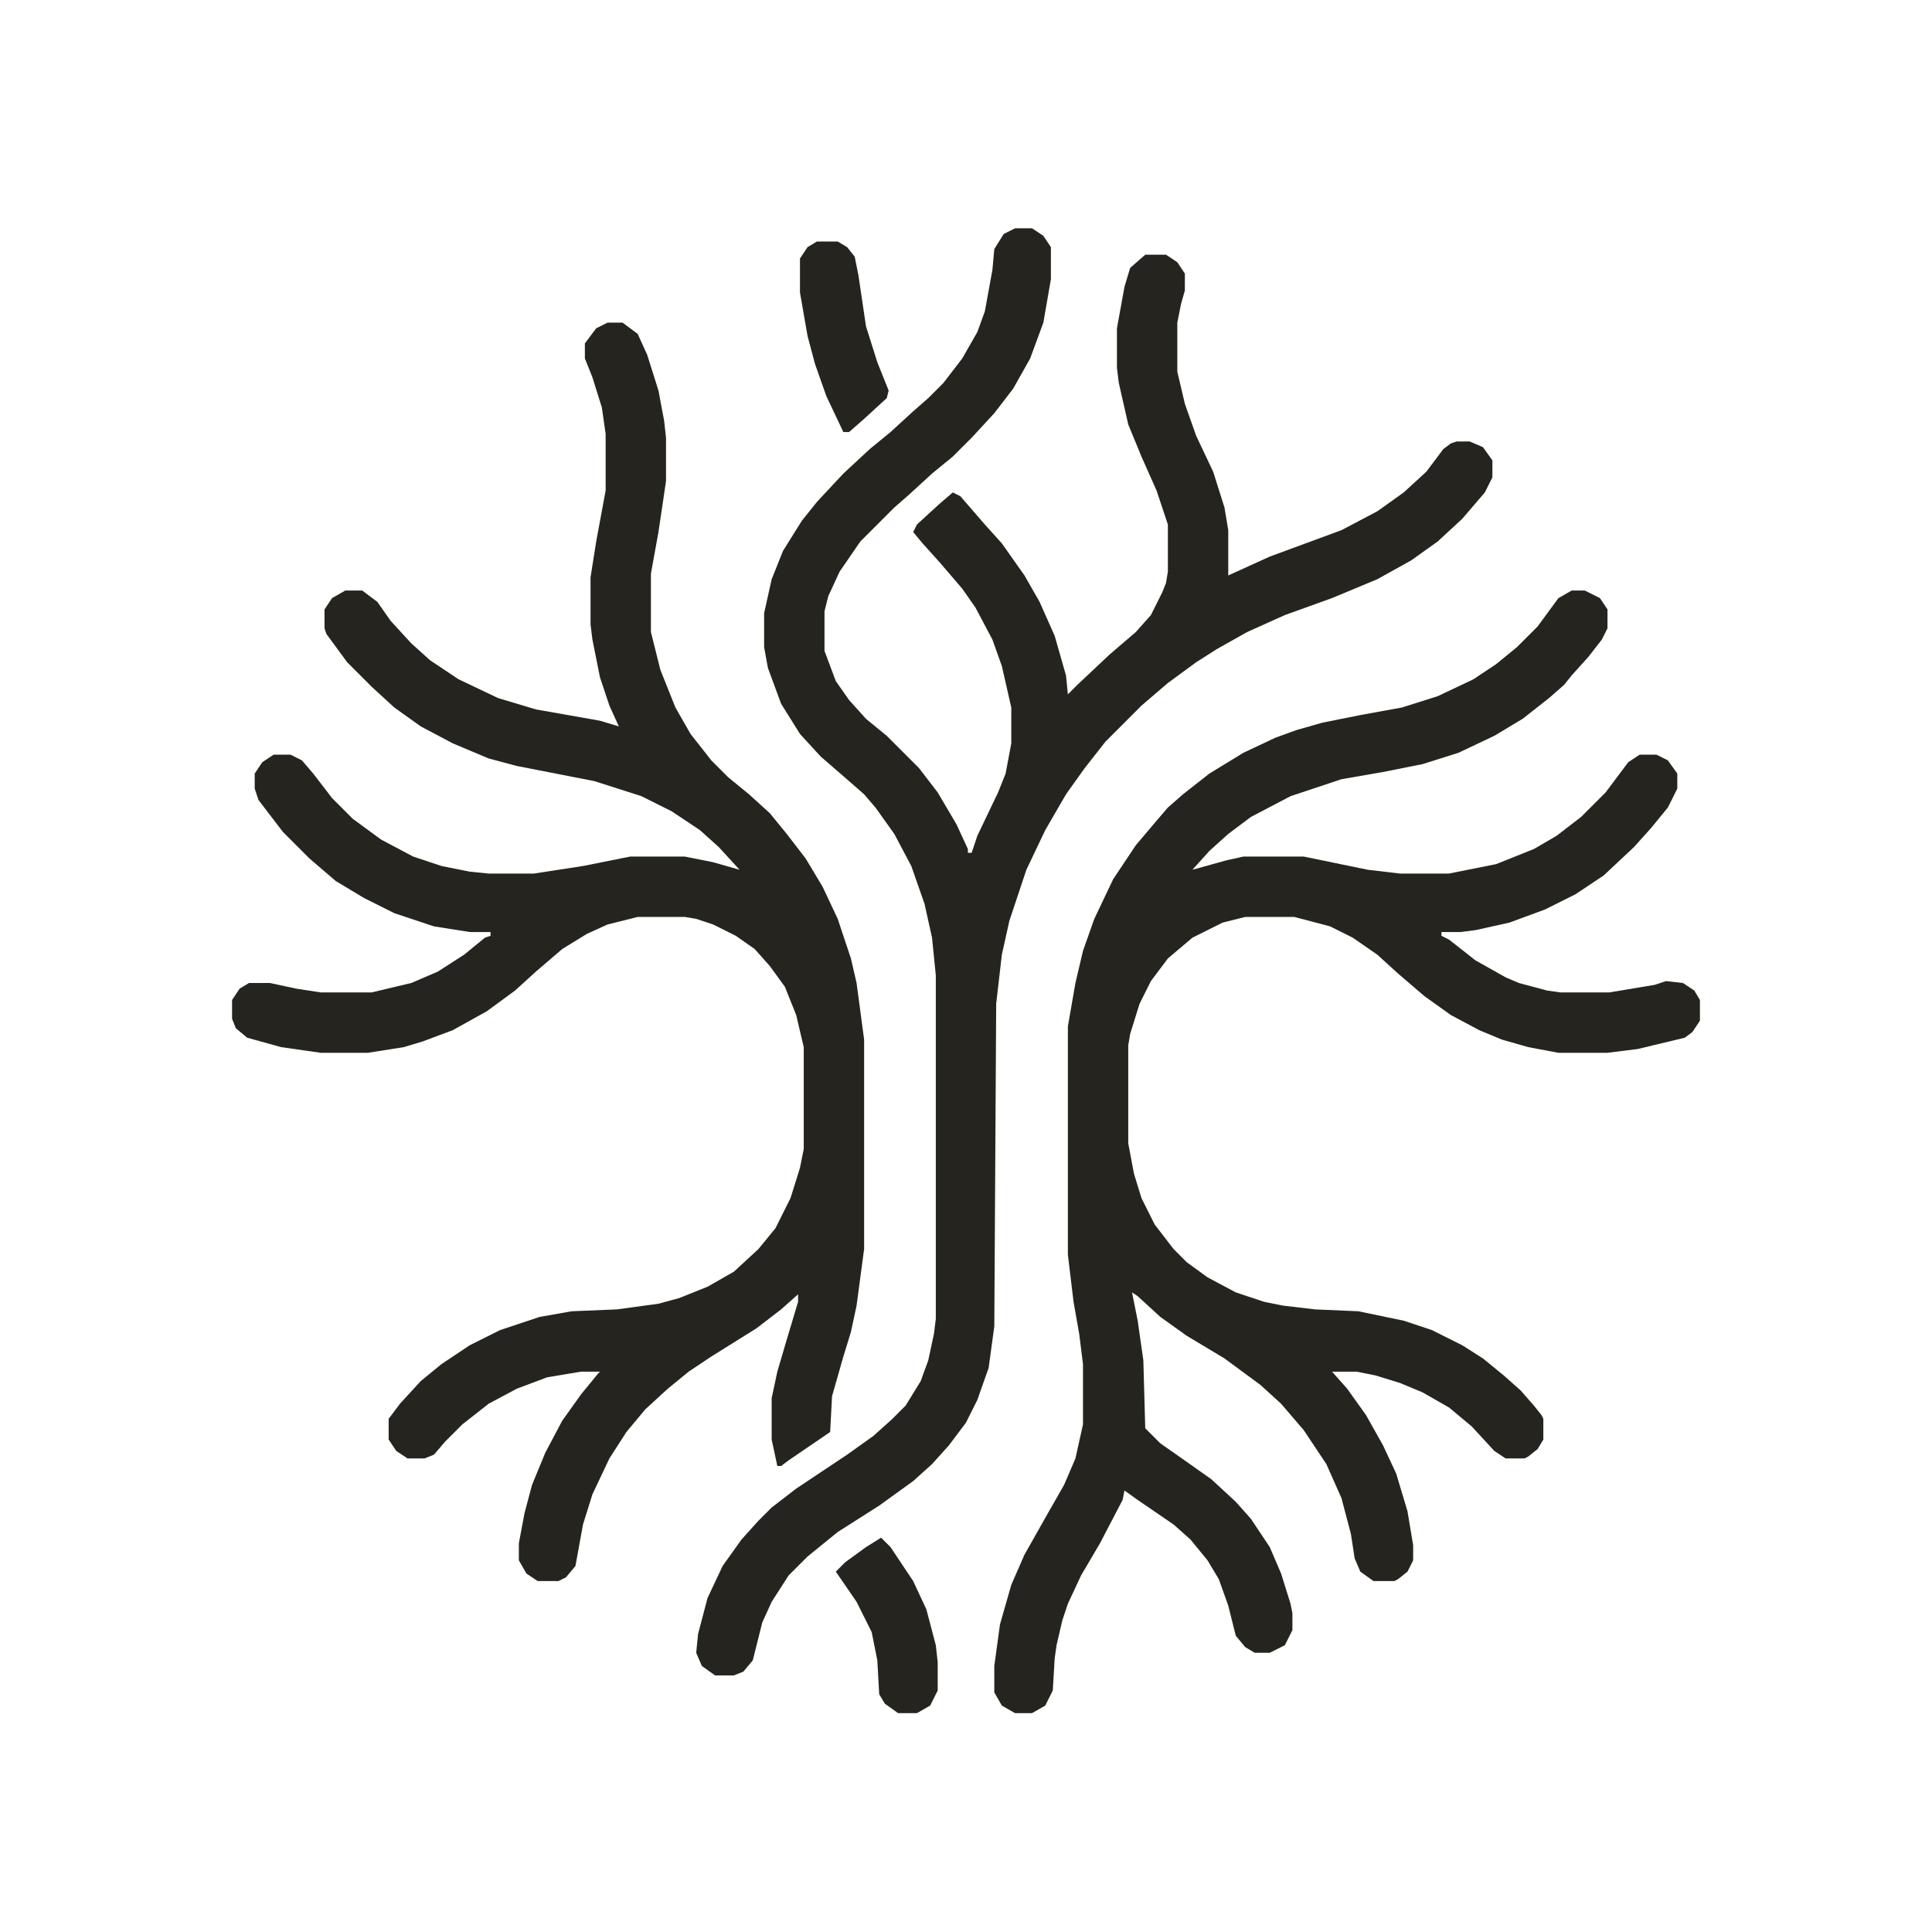
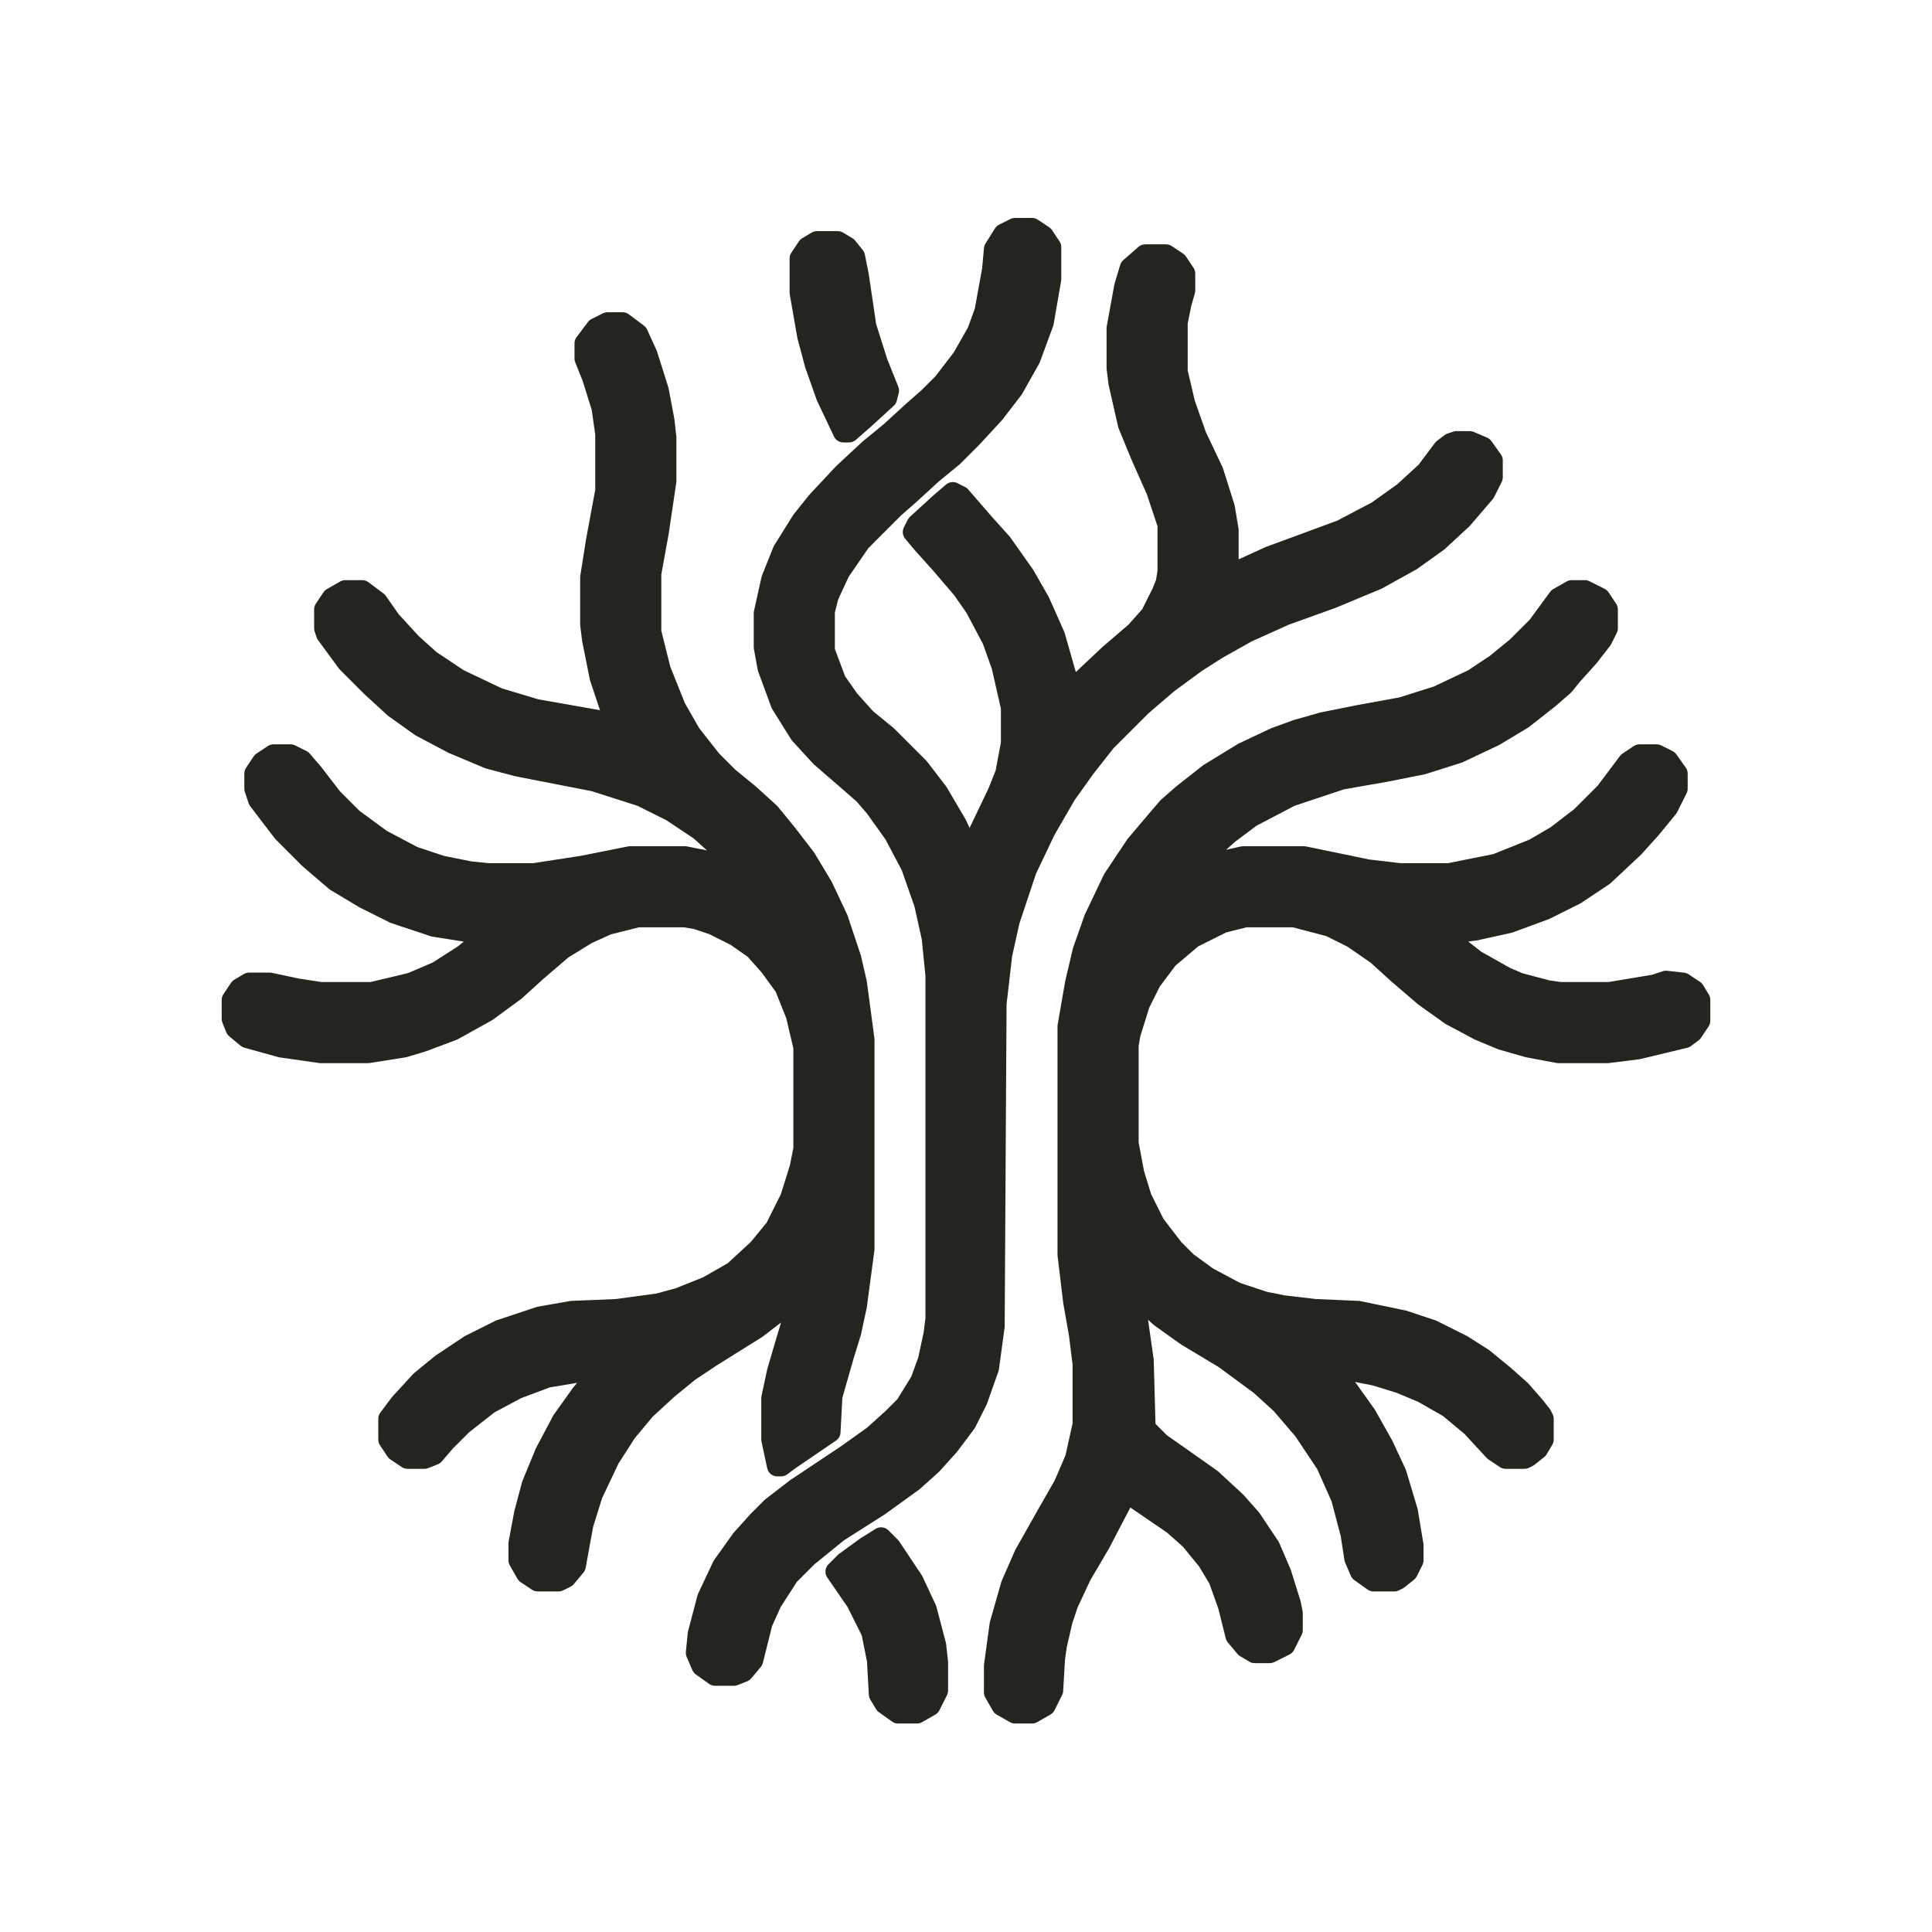
<svg xmlns="http://www.w3.org/2000/svg" width="1024" height="1024" viewBox="0 0 1024 1024">
-   <path d="M0,0 L7,0 L15,4 L19,10 L19,20 L16,26 L9,35 L0,45 L-4,50 L-12,57 L-26,68 L-41,77 L-60,86 L-79,92 L-99,96 L-122,100 L-149,109 L-170,120 L-182,129 L-192,138 L-201,148 L-183,143 L-174,141 L-142,141 L-108,148 L-91,150 L-65,150 L-40,145 L-20,137 L-8,130 L5,120 L18,107 L30,91 L36,87 L45,87 L51,90 L56,97 L56,105 L51,115 L42,126 L33,136 L17,151 L2,161 L-14,169 L-33,176 L-51,180 L-59,181 L-69,181 L-69,183 L-65,185 L-51,196 L-35,205 L-28,208 L-13,212 L-6,213 L20,213 L44,209 L50,207 L59,208 L65,212 L68,217 L68,228 L64,234 L60,237 L35,243 L19,245 L-7,245 L-23,242 L-37,238 L-49,233 L-64,225 L-78,215 L-92,203 L-103,193 L-116,184 L-128,178 L-147,173 L-173,173 L-185,176 L-201,184 L-214,195 L-223,207 L-229,219 L-234,235 L-235,241 L-235,293 L-232,309 L-228,322 L-221,336 L-211,349 L-204,356 L-193,364 L-178,372 L-163,377 L-153,379 L-136,381 L-113,382 L-89,387 L-74,392 L-58,400 L-47,407 L-36,416 L-27,424 L-20,432 L-16,437 L-15,439 L-15,450 L-18,455 L-23,459 L-25,460 L-35,460 L-41,456 L-53,443 L-65,433 L-79,425 L-91,420 L-104,416 L-114,414 L-127,414 L-119,423 L-109,437 L-100,453 L-93,468 L-87,488 L-84,506 L-84,514 L-87,520 L-92,524 L-94,525 L-105,525 L-112,520 L-115,513 L-117,500 L-122,481 L-130,463 L-142,445 L-154,431 L-165,421 L-184,407 L-204,395 L-218,385 L-230,374 L-233,372 L-230,387 L-227,408 L-226,444 L-218,452 L-208,459 L-191,471 L-178,483 L-170,492 L-160,507 L-154,521 L-149,537 L-148,542 L-148,551 L-152,559 L-160,563 L-168,563 L-173,560 L-178,554 L-182,538 L-187,524 L-193,514 L-202,503 L-211,495 L-230,482 L-237,477 L-238,482 L-250,505 L-260,522 L-267,537 L-270,546 L-273,559 L-274,566 L-275,583 L-279,591 L-286,595 L-295,595 L-302,591 L-306,584 L-306,570 L-303,548 L-297,527 L-290,511 L-277,488 L-269,474 L-263,460 L-259,442 L-259,410 L-261,394 L-264,377 L-267,352 L-267,231 L-263,208 L-259,191 L-253,174 L-243,153 L-231,135 L-220,122 L-214,115 L-206,108 L-192,97 L-174,86 L-157,78 L-146,74 L-132,70 L-112,66 L-90,62 L-71,56 L-52,47 L-40,39 L-29,30 L-18,19 L-7,4 Z " fill="#25241f" transform="translate(833,313)" />
-   <path d="M0,0 L8,0 L16,6 L21,17 L27,36 L30,52 L31,61 L31,84 L27,111 L23,133 L23,164 L28,184 L36,204 L44,218 L55,232 L64,241 L75,250 L86,260 L95,271 L105,284 L114,299 L122,316 L129,337 L132,350 L136,380 L136,491 L132,521 L129,535 L125,548 L119,569 L118,588 L96,603 L92,606 L90,606 L87,592 L87,570 L90,556 L95,539 L101,519 L101,515 L92,523 L79,533 L55,548 L43,556 L32,565 L20,576 L10,588 L1,602 L-8,621 L-13,637 L-17,659 L-22,665 L-26,667 L-37,667 L-43,663 L-47,656 L-47,647 L-44,631 L-40,616 L-33,599 L-24,582 L-14,568 L-5,557 L-4,556 L-14,556 L-32,559 L-48,565 L-63,573 L-77,584 L-86,593 L-92,600 L-97,602 L-106,602 L-112,598 L-116,592 L-116,581 L-110,573 L-99,561 L-88,552 L-73,542 L-57,534 L-36,527 L-19,524 L5,523 L27,520 L38,517 L53,511 L67,503 L80,491 L89,480 L97,464 L102,448 L104,438 L104,384 L100,367 L94,352 L86,341 L78,332 L68,325 L56,319 L47,316 L41,315 L16,315 L0,319 L-11,324 L-24,332 L-38,344 L-49,354 L-64,365 L-82,375 L-98,381 L-108,384 L-127,387 L-152,387 L-173,384 L-191,379 L-197,374 L-199,369 L-199,359 L-195,353 L-190,350 L-179,350 L-165,353 L-152,355 L-125,355 L-104,350 L-90,344 L-76,335 L-65,326 L-62,325 L-62,323 L-73,323 L-92,320 L-113,313 L-129,305 L-144,296 L-158,284 L-172,270 L-185,253 L-187,247 L-187,239 L-183,233 L-177,229 L-168,229 L-162,232 L-156,239 L-146,252 L-135,263 L-120,274 L-103,283 L-88,288 L-73,291 L-63,292 L-39,292 L-13,288 L12,283 L41,283 L56,286 L70,290 L59,278 L49,269 L34,259 L18,251 L-7,243 L-48,235 L-63,231 L-82,223 L-99,214 L-113,204 L-125,193 L-138,180 L-149,165 L-150,162 L-150,152 L-146,146 L-139,142 L-130,142 L-122,148 L-115,158 L-104,170 L-94,179 L-79,189 L-58,199 L-38,205 L-4,211 L6,214 L1,203 L-4,188 L-8,168 L-9,160 L-9,135 L-6,116 L-1,89 L-1,59 L-3,45 L-8,29 L-12,19 L-12,11 L-6,3 Z " fill="#25241f" transform="translate(322,171)" />
-   <path d="M0,0 L9,0 L15,4 L19,10 L19,27 L15,50 L8,69 L-1,85 L-11,98 L-23,111 L-33,121 L-44,130 L-56,141 L-64,148 L-82,166 L-93,182 L-99,195 L-101,203 L-101,224 L-95,240 L-88,250 L-79,260 L-68,269 L-51,286 L-41,299 L-31,316 L-25,329 L-25,331 L-23,331 L-20,322 L-9,299 L-5,289 L-2,273 L-2,254 L-7,232 L-12,218 L-21,201 L-28,191 L-40,177 L-49,167 L-54,161 L-52,157 L-40,146 L-33,140 L-29,142 L-16,157 L-7,167 L5,184 L13,198 L21,216 L27,237 L28,247 L33,242 L50,226 L64,214 L72,205 L78,193 L80,188 L81,182 L81,157 L75,139 L67,121 L60,104 L55,82 L54,74 L54,53 L58,31 L61,21 L69,14 L80,14 L86,18 L90,24 L90,33 L88,40 L86,50 L86,76 L90,93 L96,110 L105,129 L111,148 L113,160 L113,184 L135,174 L173,160 L192,150 L206,140 L218,129 L227,117 L231,114 L234,113 L241,113 L248,116 L253,123 L253,132 L249,140 L237,154 L224,166 L210,176 L192,186 L168,196 L143,205 L123,214 L107,223 L96,230 L81,241 L67,253 L48,272 L37,286 L27,300 L16,319 L6,340 L-3,367 L-7,385 L-10,411 L-11,582 L-14,604 L-20,621 L-26,633 L-35,645 L-44,655 L-54,664 L-72,677 L-94,691 L-110,704 L-120,714 L-129,728 L-134,739 L-139,759 L-144,765 L-149,767 L-159,767 L-166,762 L-169,755 L-168,745 L-163,726 L-155,709 L-145,695 L-136,685 L-129,678 L-116,668 L-89,650 L-75,640 L-65,631 L-58,624 L-50,611 L-46,600 L-43,586 L-42,578 L-42,396 L-44,376 L-48,358 L-55,338 L-64,321 L-74,307 L-80,300 L-88,293 L-103,280 L-114,268 L-124,252 L-131,233 L-133,222 L-133,204 L-129,186 L-123,171 L-113,155 L-105,145 L-91,130 L-77,117 L-66,108 L-54,97 L-46,90 L-38,82 L-28,69 L-20,55 L-16,44 L-12,22 L-11,11 L-6,3 Z " fill="#25241f" transform="translate(538,121)" />
-   <path d="M0,0 L11,0 L16,3 L20,8 L22,18 L26,45 L32,64 L38,79 L37,83 L25,94 L17,101 L14,101 L5,82 L-1,65 L-5,50 L-9,27 L-9,9 L-5,3 Z " fill="#25241f" transform="translate(433,128)" />
-   <path d="M0,0 L5,5 L17,23 L24,38 L29,57 L30,66 L30,81 L26,89 L19,93 L9,93 L2,88 L-1,83 L-2,65 L-5,50 L-13,34 L-24,18 L-19,13 L-8,5 Z " fill="#25241f" transform="translate(467,815)" />
+   <path d="M0,0 L7,0 L15,4 L19,10 L19,20 L16,26 L9,35 L0,45 L-4,50 L-12,57 L-26,68 L-41,77 L-60,86 L-79,92 L-99,96 L-122,100 L-149,109 L-170,120 L-182,129 L-192,138 L-201,148 L-183,143 L-174,141 L-142,141 L-108,148 L-91,150 L-65,150 L-40,145 L-20,137 L-8,130 L5,120 L18,107 L30,91 L36,87 L45,87 L51,90 L56,97 L56,105 L51,115 L42,126 L33,136 L17,151 L2,161 L-14,169 L-33,176 L-51,180 L-59,181 L-69,181 L-69,183 L-65,185 L-51,196 L-35,205 L-28,208 L-13,212 L-6,213 L20,213 L44,209 L50,207 L59,208 L65,212 L68,217 L68,228 L64,234 L60,237 L35,243 L19,245 L-7,245 L-23,242 L-37,238 L-49,233 L-64,225 L-78,215 L-92,203 L-103,193 L-116,184 L-128,178 L-147,173 L-173,173 L-185,176 L-201,184 L-214,195 L-223,207 L-229,219 L-234,235 L-235,241 L-235,293 L-232,309 L-228,322 L-221,336 L-211,349 L-204,356 L-193,364 L-178,372 L-163,377 L-153,379 L-136,381 L-113,382 L-89,387 L-74,392 L-58,400 L-47,407 L-36,416 L-27,424 L-20,432 L-16,437 L-15,439 L-15,450 L-18,455 L-23,459 L-25,460 L-35,460 L-41,456 L-53,443 L-65,433 L-79,425 L-91,420 L-104,416 L-114,414 L-127,414 L-119,423 L-109,437 L-100,453 L-93,468 L-87,488 L-84,506 L-84,514 L-87,520 L-92,524 L-94,525 L-105,525 L-112,520 L-115,513 L-117,500 L-122,481 L-130,463 L-142,445 L-154,431 L-165,421 L-184,407 L-204,395 L-218,385 L-230,374 L-233,372 L-230,387 L-227,408 L-226,444 L-218,452 L-208,459 L-191,471 L-178,483 L-170,492 L-160,507 L-154,521 L-149,537 L-148,542 L-148,551 L-152,559 L-160,563 L-168,563 L-173,560 L-178,554 L-182,538 L-187,524 L-193,514 L-202,503 L-211,495 L-230,482 L-237,477 L-238,482 L-250,505 L-260,522 L-267,537 L-270,546 L-273,559 L-274,566 L-275,583 L-279,591 L-286,595 L-295,595 L-302,591 L-306,584 L-306,570 L-303,548 L-297,527 L-290,511 L-277,488 L-269,474 L-263,460 L-259,442 L-259,410 L-261,394 L-264,377 L-267,352 L-267,231 L-263,208 L-259,191 L-253,174 L-243,153 L-231,135 L-220,122 L-214,115 L-206,108 L-192,97 L-174,86 L-157,78 L-146,74 L-132,70 L-112,66 L-90,62 L-71,56 L-52,47 L-40,39 L-29,30 L-18,19 L-7,4 Z " fill="#25241f" stroke="#25241f" stroke-width="11" stroke-linejoin="round" transform="translate(833,313)" />
+   <path d="M0,0 L8,0 L16,6 L21,17 L27,36 L30,52 L31,61 L31,84 L27,111 L23,133 L23,164 L28,184 L36,204 L44,218 L55,232 L64,241 L75,250 L86,260 L95,271 L105,284 L114,299 L122,316 L129,337 L132,350 L136,380 L136,491 L132,521 L129,535 L125,548 L119,569 L118,588 L96,603 L92,606 L90,606 L87,592 L87,570 L90,556 L95,539 L101,519 L101,515 L92,523 L79,533 L55,548 L43,556 L32,565 L20,576 L10,588 L1,602 L-8,621 L-13,637 L-17,659 L-22,665 L-26,667 L-37,667 L-43,663 L-47,656 L-47,647 L-44,631 L-40,616 L-33,599 L-24,582 L-14,568 L-5,557 L-4,556 L-14,556 L-32,559 L-48,565 L-63,573 L-77,584 L-86,593 L-92,600 L-97,602 L-106,602 L-112,598 L-116,592 L-116,581 L-110,573 L-99,561 L-88,552 L-73,542 L-57,534 L-36,527 L-19,524 L5,523 L27,520 L38,517 L53,511 L67,503 L80,491 L89,480 L97,464 L102,448 L104,438 L104,384 L100,367 L94,352 L86,341 L78,332 L68,325 L56,319 L47,316 L41,315 L16,315 L0,319 L-11,324 L-24,332 L-38,344 L-49,354 L-64,365 L-82,375 L-98,381 L-108,384 L-127,387 L-152,387 L-173,384 L-191,379 L-197,374 L-199,369 L-199,359 L-195,353 L-190,350 L-179,350 L-165,353 L-152,355 L-125,355 L-104,350 L-90,344 L-76,335 L-65,326 L-62,325 L-62,323 L-73,323 L-92,320 L-113,313 L-129,305 L-144,296 L-158,284 L-172,270 L-185,253 L-187,247 L-187,239 L-183,233 L-177,229 L-168,229 L-162,232 L-156,239 L-146,252 L-135,263 L-120,274 L-103,283 L-88,288 L-73,291 L-63,292 L-39,292 L-13,288 L12,283 L41,283 L56,286 L70,290 L59,278 L49,269 L34,259 L18,251 L-7,243 L-48,235 L-63,231 L-82,223 L-99,214 L-113,204 L-125,193 L-138,180 L-149,165 L-150,162 L-150,152 L-146,146 L-139,142 L-130,142 L-122,148 L-115,158 L-104,170 L-94,179 L-79,189 L-58,199 L-38,205 L-4,211 L6,214 L1,203 L-4,188 L-8,168 L-9,160 L-9,135 L-6,116 L-1,89 L-1,59 L-3,45 L-8,29 L-12,19 L-12,11 L-6,3 Z " fill="#25241f" stroke="#25241f" stroke-width="11" stroke-linejoin="round" transform="translate(322,171)" />
+   <path d="M0,0 L9,0 L15,4 L19,10 L19,27 L15,50 L8,69 L-1,85 L-11,98 L-23,111 L-33,121 L-44,130 L-56,141 L-64,148 L-82,166 L-93,182 L-99,195 L-101,203 L-101,224 L-95,240 L-88,250 L-79,260 L-68,269 L-51,286 L-41,299 L-31,316 L-25,329 L-25,331 L-23,331 L-20,322 L-9,299 L-5,289 L-2,273 L-2,254 L-7,232 L-12,218 L-21,201 L-28,191 L-40,177 L-49,167 L-54,161 L-52,157 L-40,146 L-33,140 L-29,142 L-16,157 L-7,167 L5,184 L13,198 L21,216 L27,237 L28,247 L33,242 L50,226 L64,214 L72,205 L78,193 L80,188 L81,182 L81,157 L75,139 L67,121 L60,104 L55,82 L54,74 L54,53 L58,31 L61,21 L69,14 L80,14 L86,18 L90,24 L90,33 L88,40 L86,50 L86,76 L90,93 L96,110 L105,129 L111,148 L113,160 L113,184 L135,174 L173,160 L192,150 L206,140 L218,129 L227,117 L231,114 L234,113 L241,113 L248,116 L253,123 L253,132 L249,140 L237,154 L224,166 L210,176 L192,186 L168,196 L143,205 L123,214 L107,223 L96,230 L81,241 L67,253 L48,272 L37,286 L27,300 L16,319 L6,340 L-3,367 L-7,385 L-10,411 L-11,582 L-14,604 L-20,621 L-26,633 L-35,645 L-44,655 L-54,664 L-72,677 L-94,691 L-110,704 L-120,714 L-129,728 L-134,739 L-139,759 L-144,765 L-149,767 L-159,767 L-166,762 L-169,755 L-168,745 L-163,726 L-155,709 L-145,695 L-136,685 L-129,678 L-116,668 L-89,650 L-75,640 L-65,631 L-58,624 L-50,611 L-46,600 L-43,586 L-42,578 L-42,396 L-44,376 L-48,358 L-55,338 L-64,321 L-74,307 L-80,300 L-88,293 L-103,280 L-114,268 L-124,252 L-131,233 L-133,222 L-133,204 L-129,186 L-123,171 L-113,155 L-105,145 L-91,130 L-77,117 L-66,108 L-54,97 L-46,90 L-38,82 L-28,69 L-20,55 L-16,44 L-12,22 L-11,11 L-6,3 Z " fill="#25241f" stroke="#25241f" stroke-width="11" stroke-linejoin="round" transform="translate(538,121)" />
+   <path d="M0,0 L11,0 L16,3 L20,8 L22,18 L26,45 L32,64 L38,79 L37,83 L25,94 L17,101 L14,101 L5,82 L-1,65 L-5,50 L-9,27 L-9,9 L-5,3 Z " fill="#25241f" stroke="#25241f" stroke-width="11" stroke-linejoin="round" transform="translate(433,128)" />
+   <path d="M0,0 L5,5 L17,23 L24,38 L29,57 L30,66 L30,81 L26,89 L19,93 L9,93 L2,88 L-1,83 L-2,65 L-5,50 L-13,34 L-24,18 L-19,13 L-8,5 Z " fill="#25241f" stroke="#25241f" stroke-width="11" stroke-linejoin="round" transform="translate(467,815)" />
</svg>
